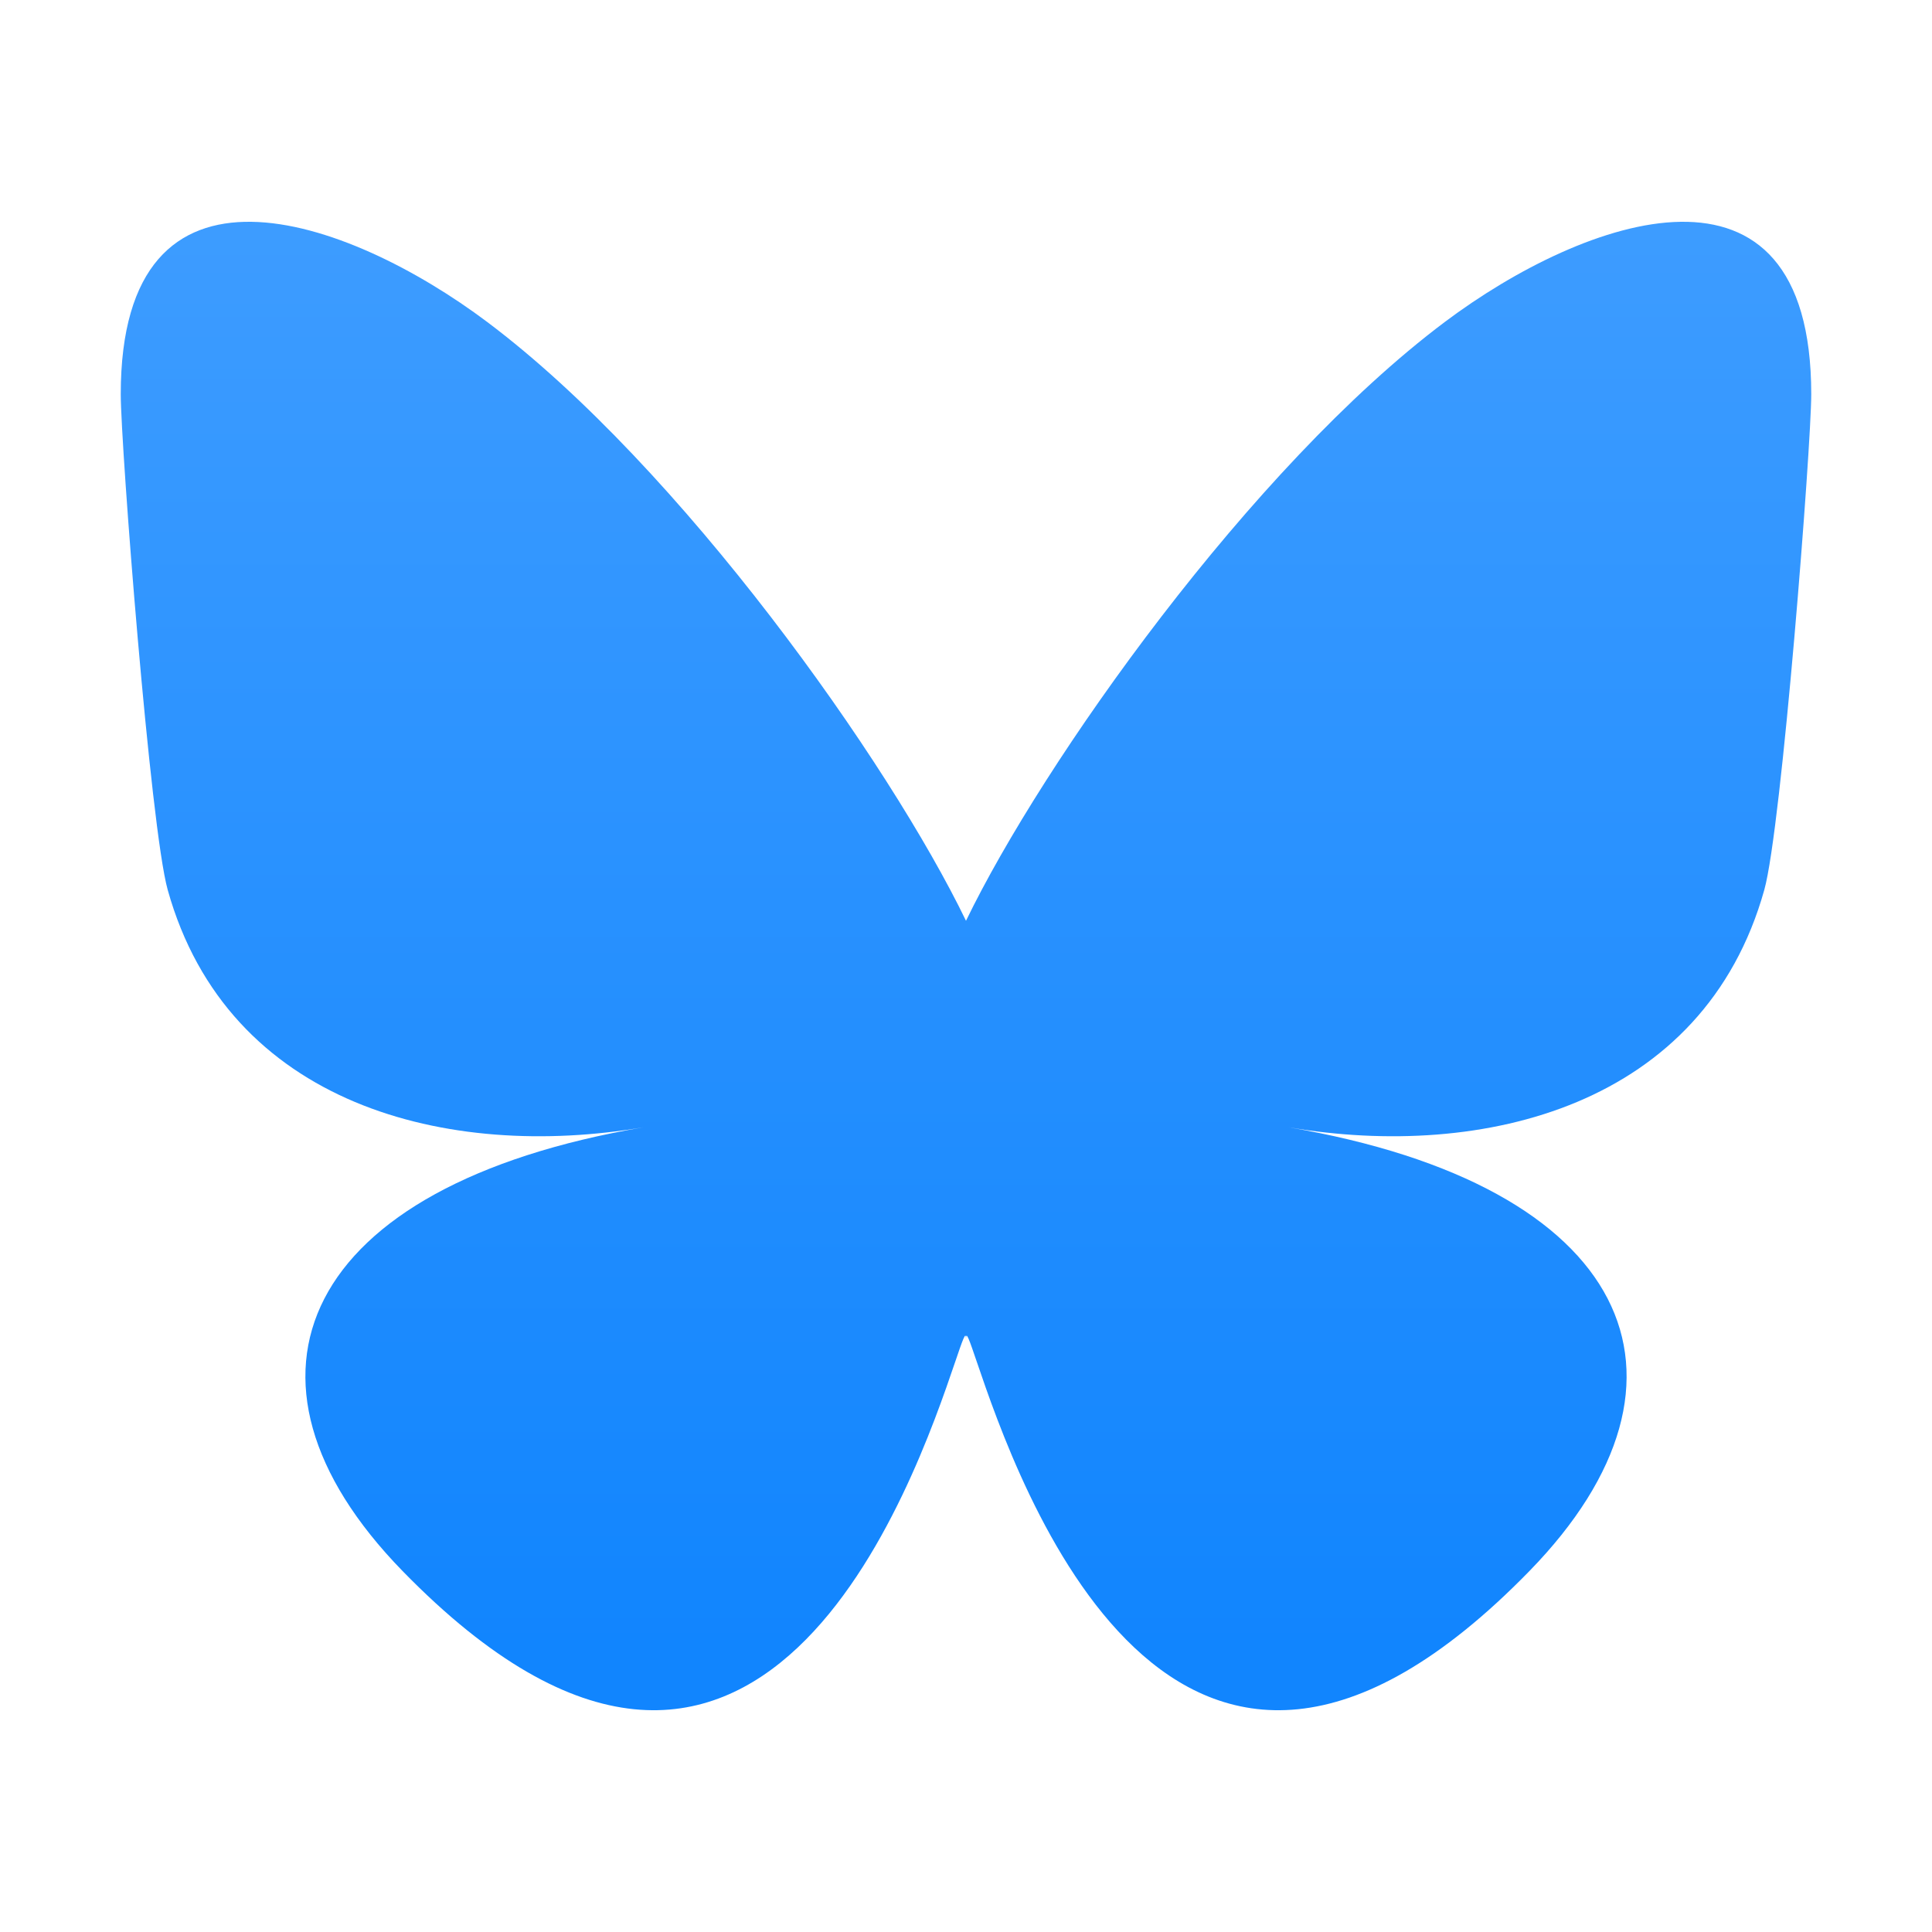
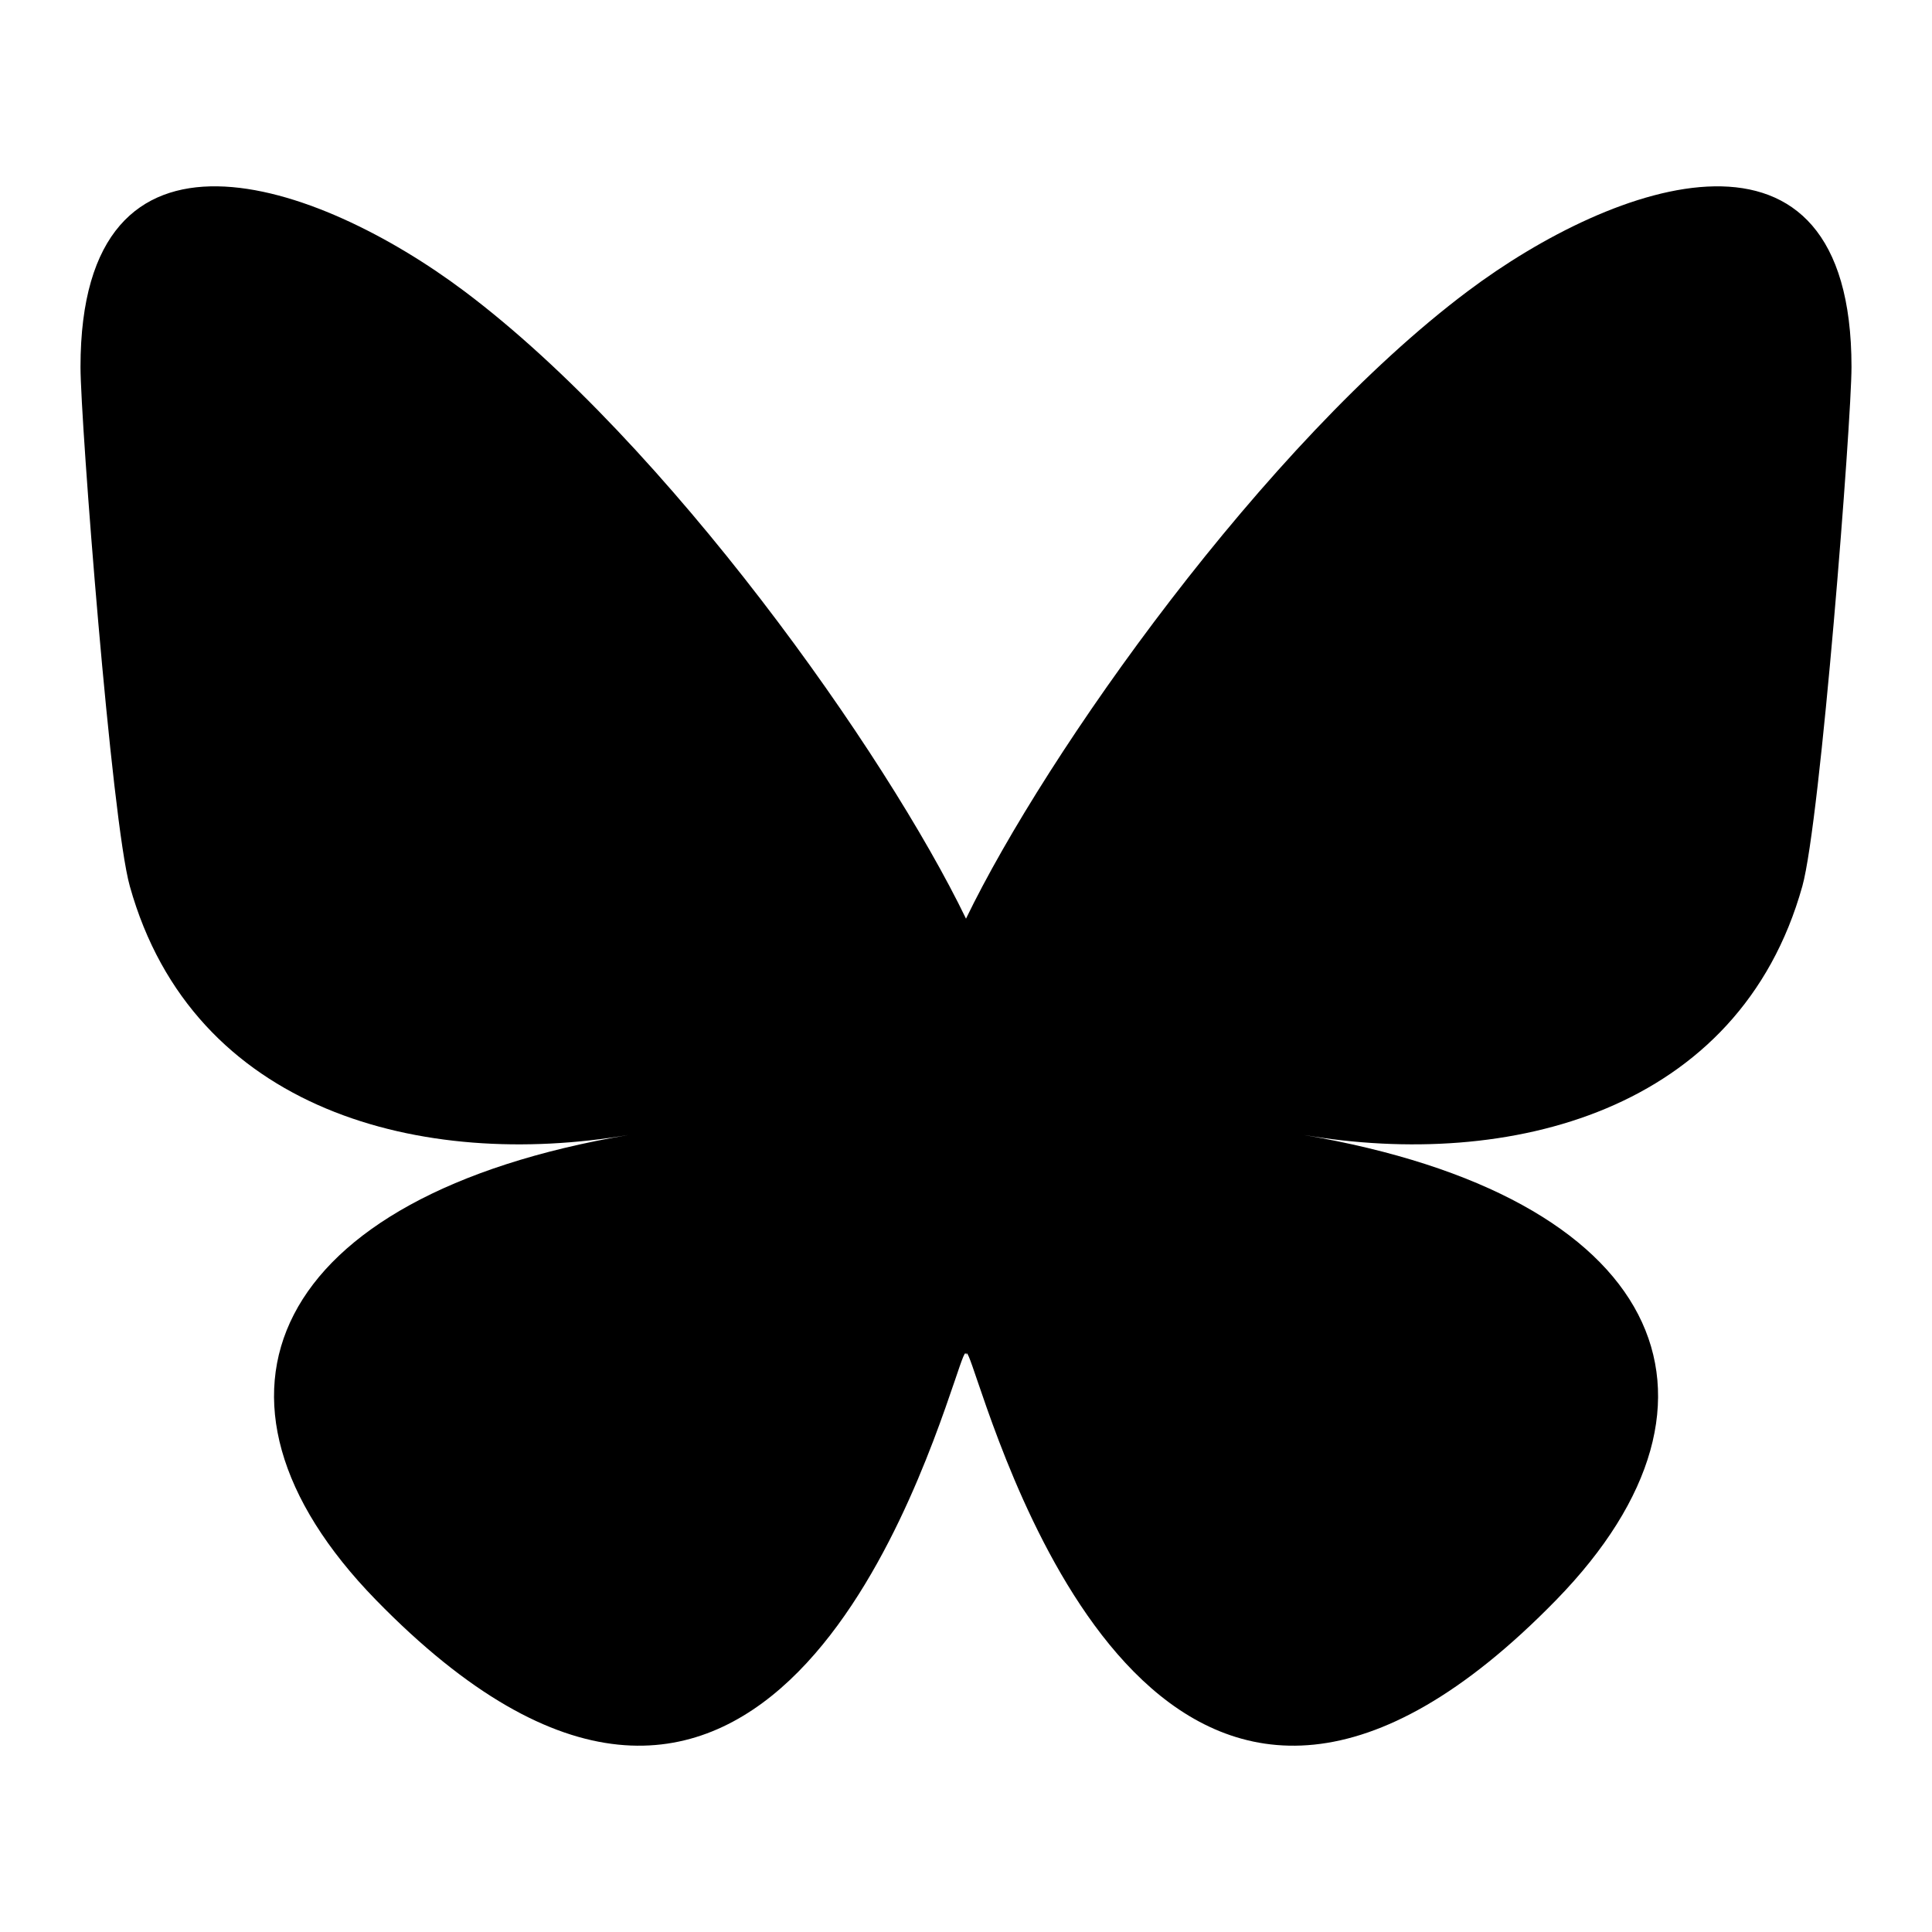
- <svg xmlns="http://www.w3.org/2000/svg" viewBox="0 0 48 48" width="48px" height="48px" baseProfile="basic">
-   <linearGradient id="vDWP7DBQDc96tCF4UoN6na" x1="24" x2="24" y1="5.565" y2="40.968" gradientUnits="userSpaceOnUse">
-     <stop offset="0" stop-color="#3d9cff" />
-     <stop offset="1" stop-color="#1185fe" />
-   </linearGradient>
-   <path fill="url(#vDWP7DBQDc96tCF4UoN6na)" d="M12.104,7.999C16.919,11.614,22.099,18.944,24,22.877c1.902-3.933,7.081-11.263,11.896-14.878 C39.371,5.391,45,3.373,45,9.795c0,1.283-0.735,10.774-1.167,12.315c-1.499,5.357-6.962,6.724-11.821,5.897 C40.506,29.452,42.667,34.241,38,39.03c-8.863,9.094-12.738-2.282-13.732-5.197c-0.182-0.534-0.267-0.784-0.268-0.572 c-0.001-0.213-0.086,0.037-0.268,0.572C22.738,36.748,18.863,48.124,10,39.03c-4.667-4.789-2.506-9.577,5.988-11.023 c-4.86,0.827-10.323-0.539-11.821-5.897C3.735,20.569,3,11.077,3,9.795C3,3.373,8.63,5.391,12.104,7.999L12.104,7.999z" />
+ <svg xmlns="http://www.w3.org/2000/svg" version="1.1" baseProfile="basic" id="Layer_1" x="0px" y="0px" viewBox="0 0 24 24" xml:space="preserve">
+   <path d="M5.769,3.618C8.291,5.512,11.004,9.352,12,11.412c0.996-2.06,3.709-5.9,6.231-7.793C20.051,2.252,23,1.195,23,4.559  c0,0.672-0.385,5.644-0.611,6.451c-0.785,2.806-3.647,3.522-6.192,3.089c4.449,0.757,5.581,3.265,3.137,5.774  c-4.643,4.764-6.672-1.195-7.193-2.722c-0.095-0.28-0.14-0.411-0.14-0.3c-0.001-0.112-0.045,0.019-0.14,0.3  c-0.521,1.527-2.55,7.486-7.193,2.722c-2.445-2.509-1.313-5.017,3.137-5.774c-2.546,0.433-5.407-0.282-6.192-3.089  C1.385,10.203,1,5.231,1,4.559C1,1.195,3.949,2.252,5.769,3.618L5.769,3.618z" />
</svg>
